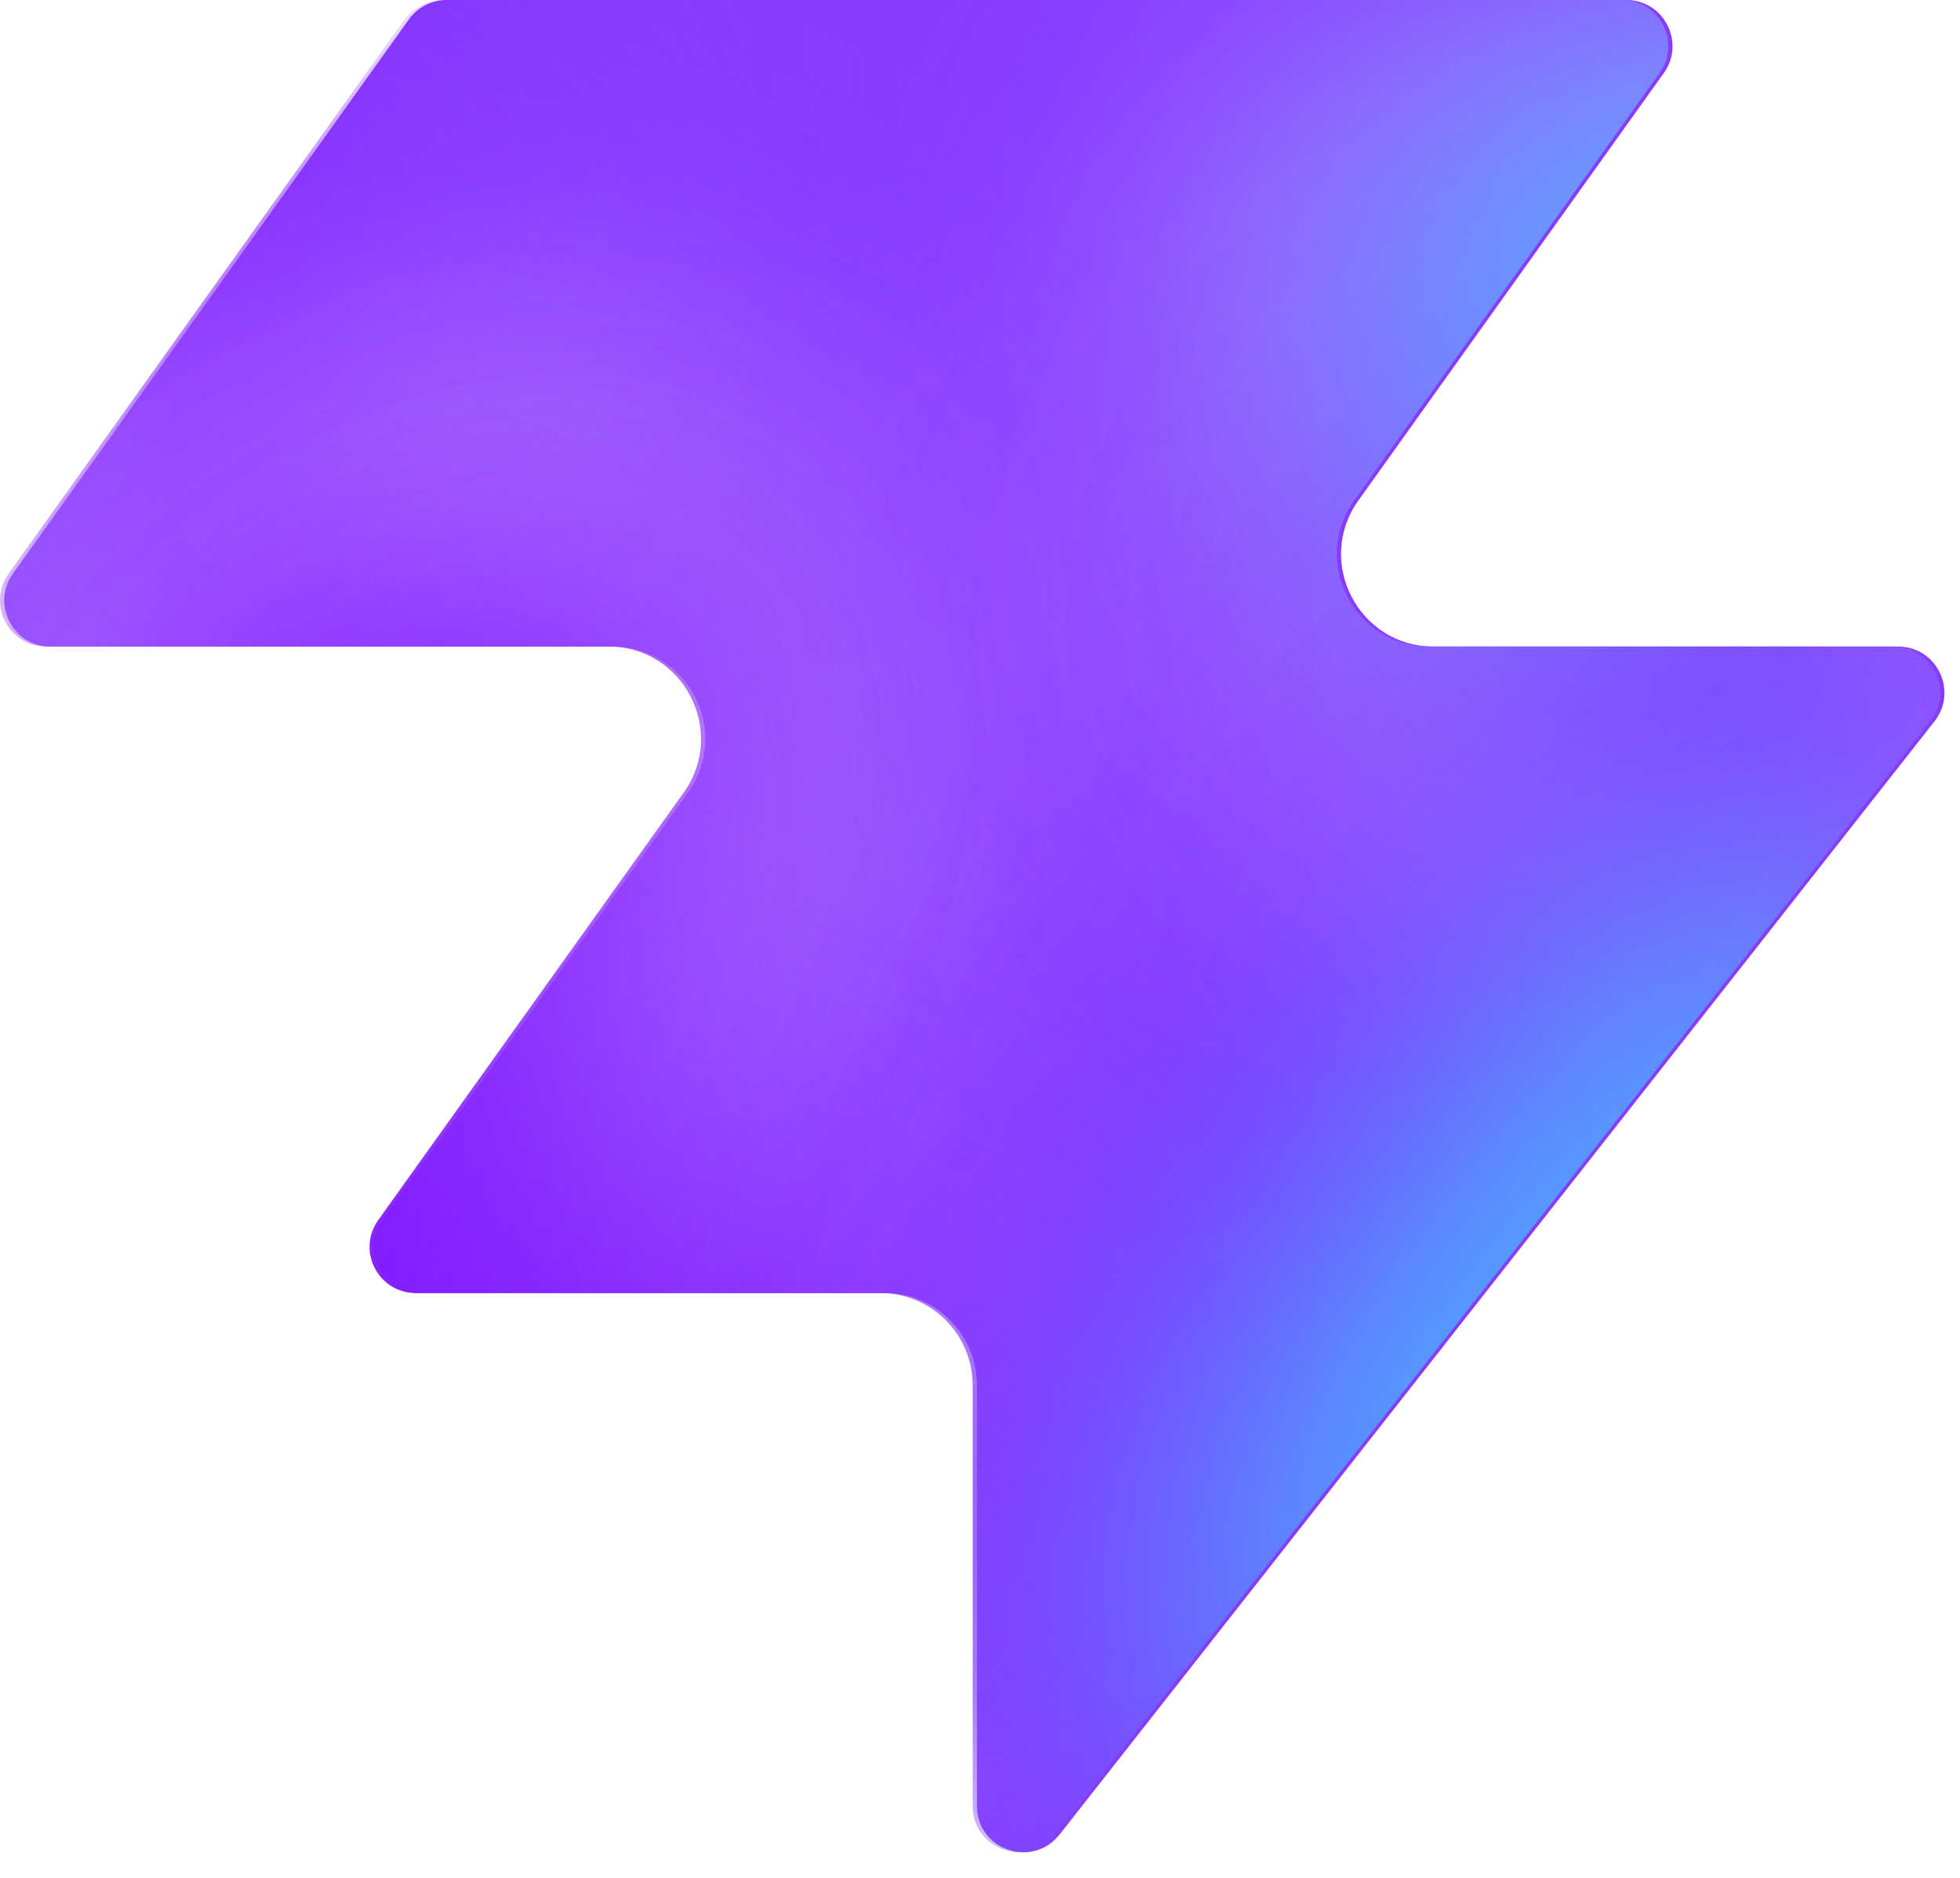
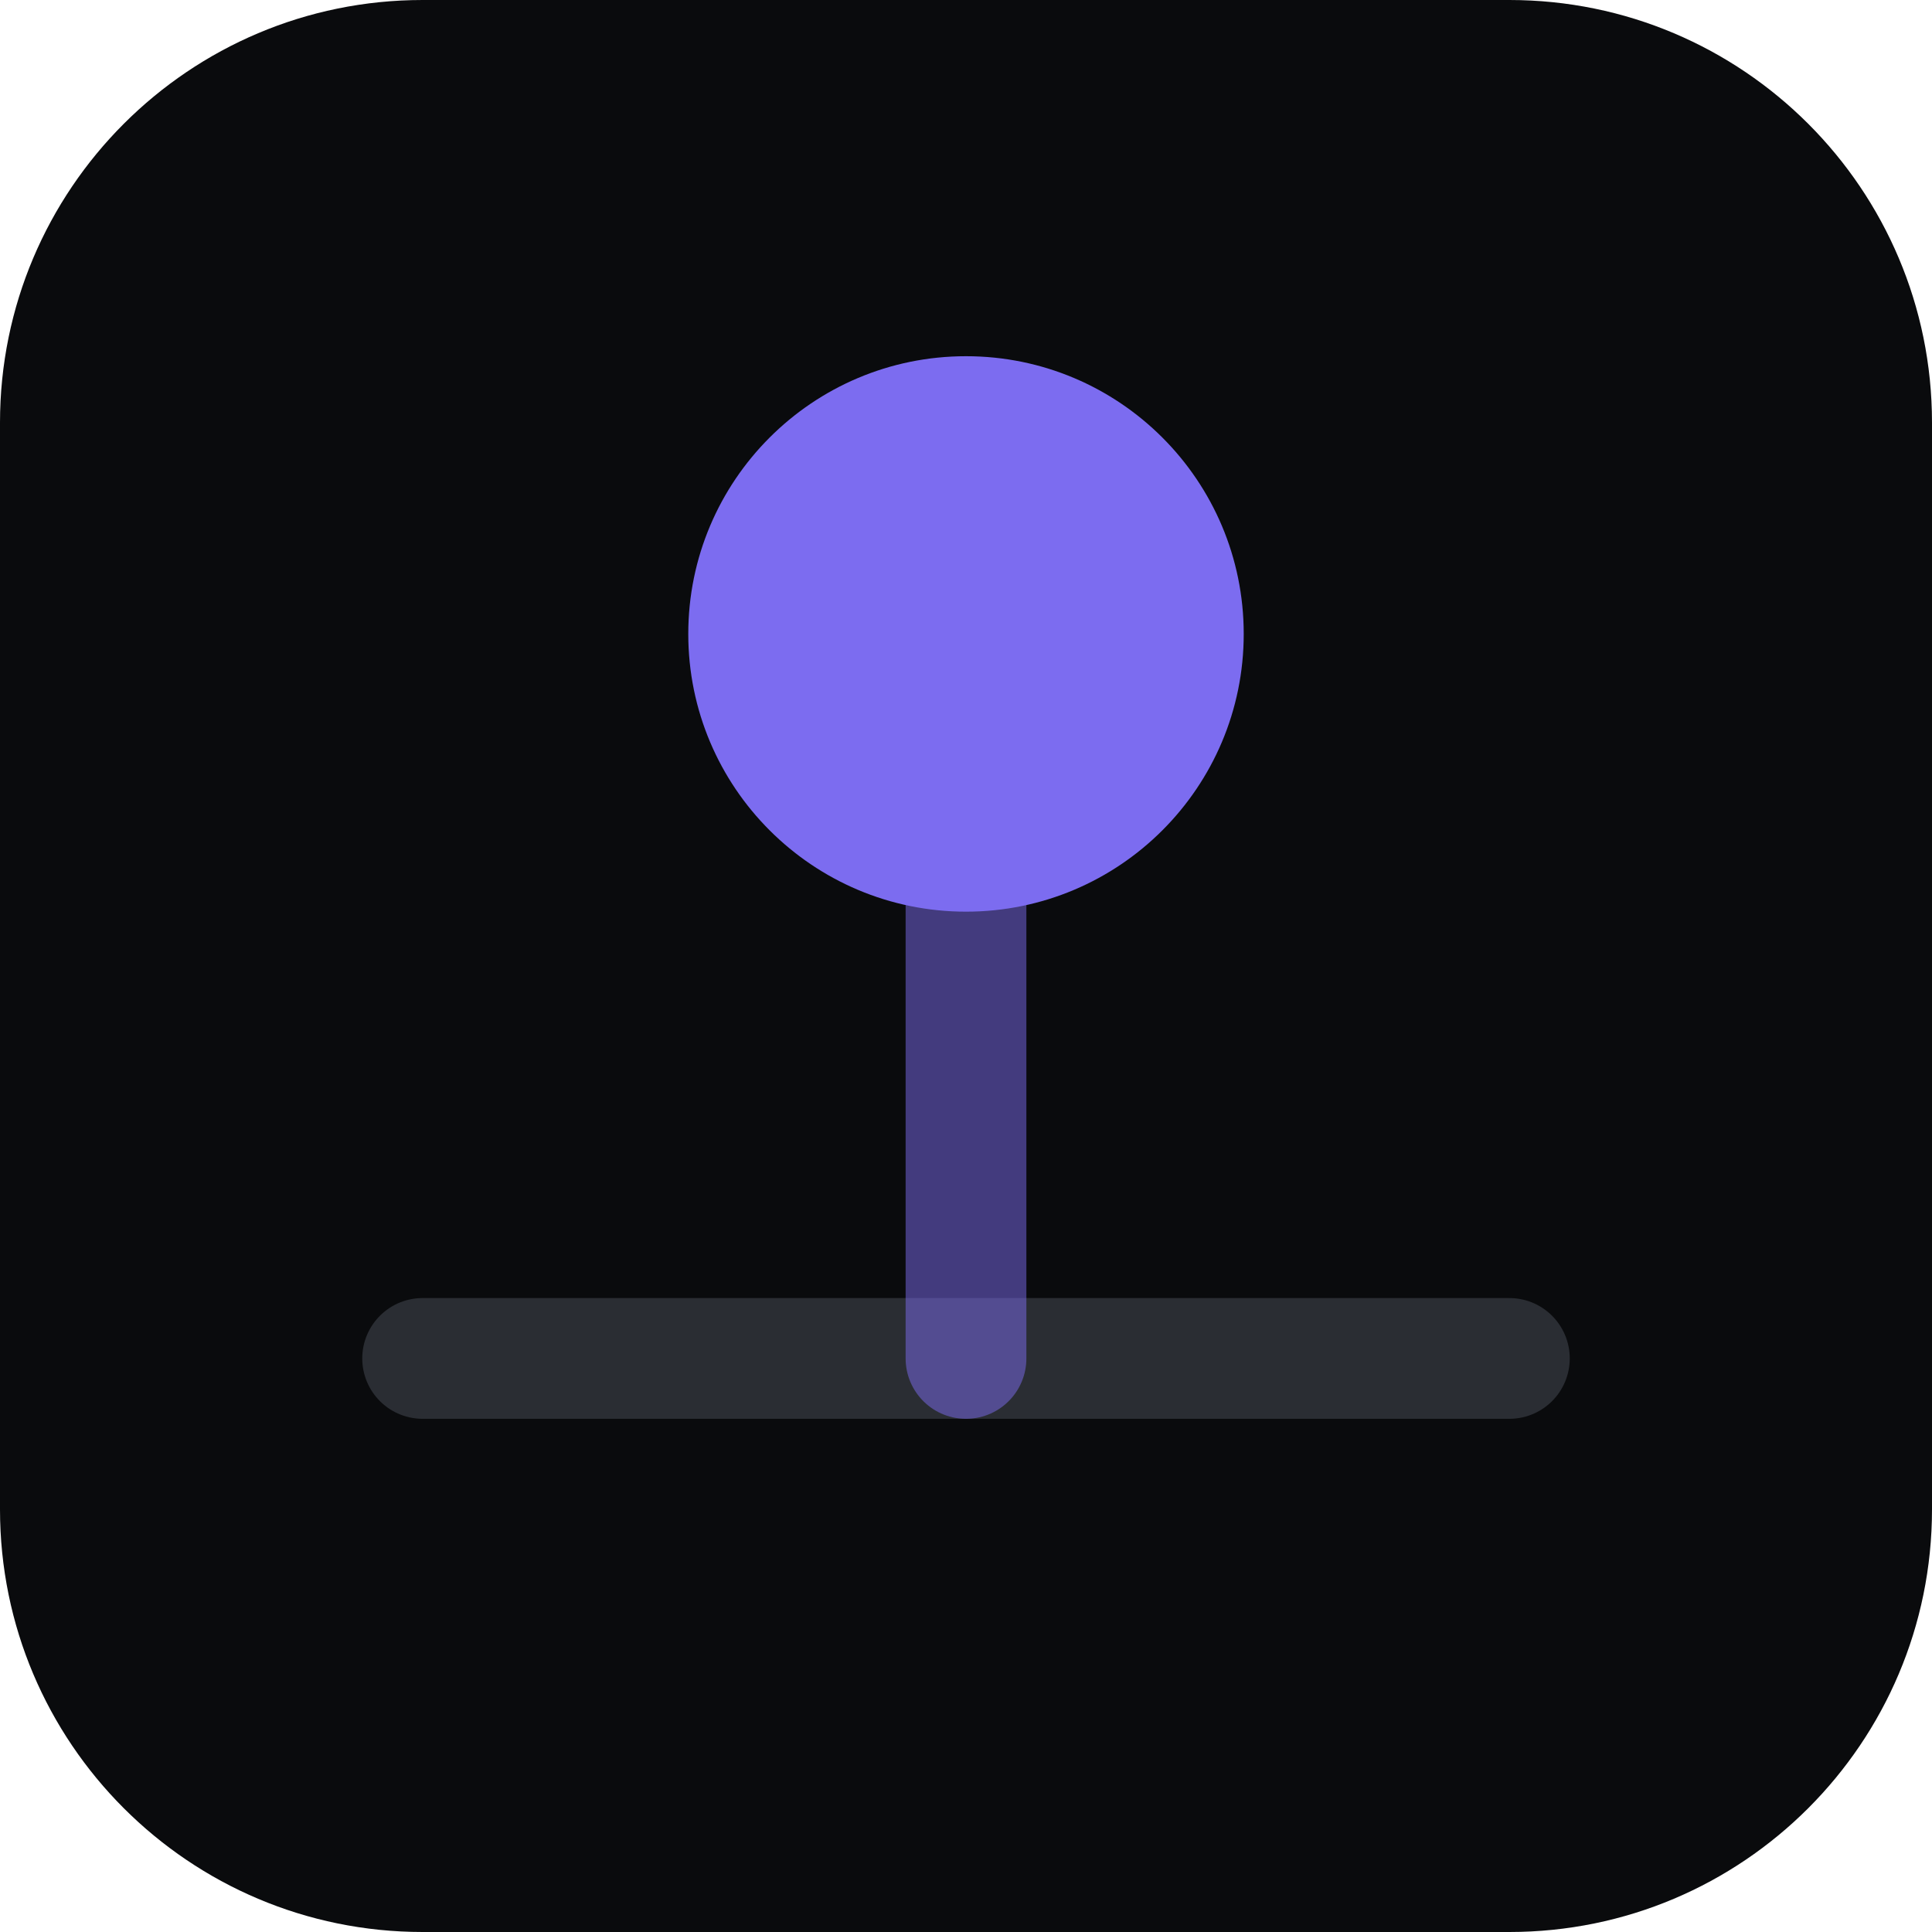
- <svg xmlns="http://www.w3.org/2000/svg" width="48" height="46" fill="none" viewBox="0 0 48 46">
-   <path fill="#863bff" d="M25.946 44.938c-.664.845-2.021.375-2.021-.698V33.937a2.26 2.26 0 0 0-2.262-2.262H10.287c-.92 0-1.456-1.04-.92-1.788l7.48-10.471c1.07-1.497 0-3.578-1.842-3.578H1.237c-.92 0-1.456-1.04-.92-1.788L10.013.474c.214-.297.556-.474.92-.474h28.894c.92 0 1.456 1.04.92 1.788l-7.48 10.471c-1.07 1.498 0 3.579 1.842 3.579h11.377c.943 0 1.473 1.088.89 1.83L25.947 44.94z" style="fill:#863bff;fill:color(display-p3 .525 .23 1);fill-opacity:1" />
-   <mask id="a" width="48" height="46" x="0" y="0" maskUnits="userSpaceOnUse" style="mask-type:alpha">
-     <path fill="#000" d="M25.842 44.938c-.664.844-2.021.375-2.021-.698V33.937a2.26 2.26 0 0 0-2.262-2.262H10.183c-.92 0-1.456-1.04-.92-1.788l7.48-10.471c1.07-1.498 0-3.579-1.842-3.579H1.133c-.92 0-1.456-1.04-.92-1.787L9.91.473c.214-.297.556-.474.92-.474h28.894c.92 0 1.456 1.04.92 1.788l-7.48 10.471c-1.07 1.498 0 3.578 1.842 3.578h11.377c.943 0 1.473 1.088.89 1.832L25.843 44.94z" style="fill:#000;fill-opacity:1" />
-   </mask>
-   <g mask="url(#a)">
-     <g filter="url(#b)">
-       <ellipse cx="5.508" cy="14.704" fill="#ede6ff" rx="5.508" ry="14.704" style="fill:#ede6ff;fill:color(display-p3 .927 .903 1);fill-opacity:1" transform="matrix(.00324 1 1 -.00324 -4.47 31.516)" />
-     </g>
-     <g filter="url(#c)">
-       <ellipse cx="10.399" cy="29.851" fill="#ede6ff" rx="10.399" ry="29.851" style="fill:#ede6ff;fill:color(display-p3 .927 .903 1);fill-opacity:1" transform="matrix(.00324 1 1 -.00324 -39.328 7.883)" />
-     </g>
-     <g filter="url(#d)">
-       <ellipse cx="5.508" cy="30.487" fill="#7e14ff" rx="5.508" ry="30.487" style="fill:#7e14ff;fill:color(display-p3 .492 .077 1);fill-opacity:1" transform="rotate(89.814 -25.913 -14.639)scale(1 -1)" />
-     </g>
-     <g filter="url(#e)">
-       <ellipse cx="5.508" cy="30.599" fill="#7e14ff" rx="5.508" ry="30.599" style="fill:#7e14ff;fill:color(display-p3 .492 .077 1);fill-opacity:1" transform="rotate(89.814 -32.644 -3.334)scale(1 -1)" />
-     </g>
-     <g filter="url(#f)">
-       <ellipse cx="5.508" cy="30.599" fill="#7e14ff" rx="5.508" ry="30.599" style="fill:#7e14ff;fill:color(display-p3 .492 .077 1);fill-opacity:1" transform="matrix(.00324 1 1 -.00324 -34.34 30.47)" />
-     </g>
-     <g filter="url(#g)">
-       <ellipse cx="14.072" cy="22.078" fill="#ede6ff" rx="14.072" ry="22.078" style="fill:#ede6ff;fill:color(display-p3 .927 .903 1);fill-opacity:1" transform="rotate(93.35 24.506 48.493)scale(-1 1)" />
-     </g>
-     <g filter="url(#h)">
-       <ellipse cx="3.47" cy="21.501" fill="#7e14ff" rx="3.47" ry="21.501" style="fill:#7e14ff;fill:color(display-p3 .492 .077 1);fill-opacity:1" transform="rotate(89.009 28.708 47.59)scale(-1 1)" />
-     </g>
-     <g filter="url(#i)">
-       <ellipse cx="3.47" cy="21.501" fill="#7e14ff" rx="3.47" ry="21.501" style="fill:#7e14ff;fill:color(display-p3 .492 .077 1);fill-opacity:1" transform="rotate(89.009 28.708 47.59)scale(-1 1)" />
-     </g>
-     <g filter="url(#j)">
-       <ellipse cx=".387" cy="8.972" fill="#7e14ff" rx="4.407" ry="29.108" style="fill:#7e14ff;fill:color(display-p3 .492 .077 1);fill-opacity:1" transform="rotate(39.51 .387 8.972)" />
-     </g>
-     <g filter="url(#k)">
-       <ellipse cx="47.523" cy="-6.092" fill="#7e14ff" rx="4.407" ry="29.108" style="fill:#7e14ff;fill:color(display-p3 .492 .077 1);fill-opacity:1" transform="rotate(37.892 47.523 -6.092)" />
-     </g>
-     <g filter="url(#l)">
-       <ellipse cx="41.412" cy="6.333" fill="#47bfff" rx="5.971" ry="9.665" style="fill:#47bfff;fill:color(display-p3 .28 .748 1);fill-opacity:1" transform="rotate(37.892 41.412 6.333)" />
-     </g>
-     <g filter="url(#m)">
-       <ellipse cx="-1.879" cy="38.332" fill="#7e14ff" rx="4.407" ry="29.108" style="fill:#7e14ff;fill:color(display-p3 .492 .077 1);fill-opacity:1" transform="rotate(37.892 -1.88 38.332)" />
-     </g>
-     <g filter="url(#n)">
-       <ellipse cx="-1.879" cy="38.332" fill="#7e14ff" rx="4.407" ry="29.108" style="fill:#7e14ff;fill:color(display-p3 .492 .077 1);fill-opacity:1" transform="rotate(37.892 -1.88 38.332)" />
-     </g>
-     <g filter="url(#o)">
-       <ellipse cx="35.651" cy="29.907" fill="#7e14ff" rx="4.407" ry="29.108" style="fill:#7e14ff;fill:color(display-p3 .492 .077 1);fill-opacity:1" transform="rotate(37.892 35.651 29.907)" />
-     </g>
-     <g filter="url(#p)">
-       <ellipse cx="38.418" cy="32.4" fill="#47bfff" rx="5.971" ry="15.297" style="fill:#47bfff;fill:color(display-p3 .28 .748 1);fill-opacity:1" transform="rotate(37.892 38.418 32.4)" />
-     </g>
-   </g>
-   <defs>
-     <filter id="b" width="60.045" height="41.654" x="-19.77" y="16.149" color-interpolation-filters="sRGB" filterUnits="userSpaceOnUse">
-       <feFlood flood-opacity="0" result="BackgroundImageFix" />
-       <feBlend in="SourceGraphic" in2="BackgroundImageFix" result="shape" />
-       <feGaussianBlur result="effect1_foregroundBlur_2002_17158" stdDeviation="7.659" />
-     </filter>
-     <filter id="c" width="90.34" height="51.437" x="-54.613" y="-7.533" color-interpolation-filters="sRGB" filterUnits="userSpaceOnUse">
-       <feFlood flood-opacity="0" result="BackgroundImageFix" />
-       <feBlend in="SourceGraphic" in2="BackgroundImageFix" result="shape" />
-       <feGaussianBlur result="effect1_foregroundBlur_2002_17158" stdDeviation="7.659" />
-     </filter>
-     <filter id="d" width="79.355" height="29.4" x="-49.64" y="2.03" color-interpolation-filters="sRGB" filterUnits="userSpaceOnUse">
-       <feFlood flood-opacity="0" result="BackgroundImageFix" />
-       <feBlend in="SourceGraphic" in2="BackgroundImageFix" result="shape" />
-       <feGaussianBlur result="effect1_foregroundBlur_2002_17158" stdDeviation="4.596" />
-     </filter>
-     <filter id="e" width="79.579" height="29.4" x="-45.045" y="20.029" color-interpolation-filters="sRGB" filterUnits="userSpaceOnUse">
-       <feFlood flood-opacity="0" result="BackgroundImageFix" />
-       <feBlend in="SourceGraphic" in2="BackgroundImageFix" result="shape" />
-       <feGaussianBlur result="effect1_foregroundBlur_2002_17158" stdDeviation="4.596" />
-     </filter>
-     <filter id="f" width="79.579" height="29.4" x="-43.513" y="21.178" color-interpolation-filters="sRGB" filterUnits="userSpaceOnUse">
-       <feFlood flood-opacity="0" result="BackgroundImageFix" />
-       <feBlend in="SourceGraphic" in2="BackgroundImageFix" result="shape" />
-       <feGaussianBlur result="effect1_foregroundBlur_2002_17158" stdDeviation="4.596" />
-     </filter>
-     <filter id="g" width="74.749" height="58.852" x="15.756" y="-17.901" color-interpolation-filters="sRGB" filterUnits="userSpaceOnUse">
-       <feFlood flood-opacity="0" result="BackgroundImageFix" />
-       <feBlend in="SourceGraphic" in2="BackgroundImageFix" result="shape" />
-       <feGaussianBlur result="effect1_foregroundBlur_2002_17158" stdDeviation="7.659" />
-     </filter>
-     <filter id="h" width="61.377" height="25.362" x="23.548" y="2.284" color-interpolation-filters="sRGB" filterUnits="userSpaceOnUse">
-       <feFlood flood-opacity="0" result="BackgroundImageFix" />
-       <feBlend in="SourceGraphic" in2="BackgroundImageFix" result="shape" />
-       <feGaussianBlur result="effect1_foregroundBlur_2002_17158" stdDeviation="4.596" />
-     </filter>
-     <filter id="i" width="61.377" height="25.362" x="23.548" y="2.284" color-interpolation-filters="sRGB" filterUnits="userSpaceOnUse">
-       <feFlood flood-opacity="0" result="BackgroundImageFix" />
-       <feBlend in="SourceGraphic" in2="BackgroundImageFix" result="shape" />
-       <feGaussianBlur result="effect1_foregroundBlur_2002_17158" stdDeviation="4.596" />
-     </filter>
-     <filter id="j" width="56.045" height="63.649" x="-27.636" y="-22.853" color-interpolation-filters="sRGB" filterUnits="userSpaceOnUse">
-       <feFlood flood-opacity="0" result="BackgroundImageFix" />
-       <feBlend in="SourceGraphic" in2="BackgroundImageFix" result="shape" />
-       <feGaussianBlur result="effect1_foregroundBlur_2002_17158" stdDeviation="4.596" />
-     </filter>
-     <filter id="k" width="54.814" height="64.646" x="20.116" y="-38.415" color-interpolation-filters="sRGB" filterUnits="userSpaceOnUse">
-       <feFlood flood-opacity="0" result="BackgroundImageFix" />
-       <feBlend in="SourceGraphic" in2="BackgroundImageFix" result="shape" />
-       <feGaussianBlur result="effect1_foregroundBlur_2002_17158" stdDeviation="4.596" />
-     </filter>
-     <filter id="l" width="33.541" height="35.313" x="24.641" y="-11.323" color-interpolation-filters="sRGB" filterUnits="userSpaceOnUse">
-       <feFlood flood-opacity="0" result="BackgroundImageFix" />
-       <feBlend in="SourceGraphic" in2="BackgroundImageFix" result="shape" />
-       <feGaussianBlur result="effect1_foregroundBlur_2002_17158" stdDeviation="4.596" />
-     </filter>
-     <filter id="m" width="54.814" height="64.646" x="-29.286" y="6.009" color-interpolation-filters="sRGB" filterUnits="userSpaceOnUse">
-       <feFlood flood-opacity="0" result="BackgroundImageFix" />
-       <feBlend in="SourceGraphic" in2="BackgroundImageFix" result="shape" />
-       <feGaussianBlur result="effect1_foregroundBlur_2002_17158" stdDeviation="4.596" />
-     </filter>
-     <filter id="n" width="54.814" height="64.646" x="-29.286" y="6.009" color-interpolation-filters="sRGB" filterUnits="userSpaceOnUse">
-       <feFlood flood-opacity="0" result="BackgroundImageFix" />
-       <feBlend in="SourceGraphic" in2="BackgroundImageFix" result="shape" />
-       <feGaussianBlur result="effect1_foregroundBlur_2002_17158" stdDeviation="4.596" />
-     </filter>
-     <filter id="o" width="54.814" height="64.646" x="8.244" y="-2.416" color-interpolation-filters="sRGB" filterUnits="userSpaceOnUse">
-       <feFlood flood-opacity="0" result="BackgroundImageFix" />
-       <feBlend in="SourceGraphic" in2="BackgroundImageFix" result="shape" />
-       <feGaussianBlur result="effect1_foregroundBlur_2002_17158" stdDeviation="4.596" />
-     </filter>
-     <filter id="p" width="39.409" height="43.623" x="18.713" y="10.588" color-interpolation-filters="sRGB" filterUnits="userSpaceOnUse">
-       <feFlood flood-opacity="0" result="BackgroundImageFix" />
-       <feBlend in="SourceGraphic" in2="BackgroundImageFix" result="shape" />
-       <feGaussianBlur result="effect1_foregroundBlur_2002_17158" stdDeviation="4.596" />
-     </filter>
-   </defs>
+ <svg xmlns="http://www.w3.org/2000/svg" viewBox="0 0 32 32" width="32" height="32">
+   <rect width="32" height="32" rx="7" fill="#0a0b0d" />
+   <line x1="7" y1="22.5" x2="25" y2="22.5" stroke="#2a2d33" stroke-width="2" stroke-linecap="round" />
+   <line x1="16" y1="22.5" x2="16" y2="12" stroke="#7c6cf0" stroke-width="2" stroke-linecap="round" opacity="0.5" />
+   <circle cx="16" cy="10.5" r="4.6" fill="#7c6cf0" />
</svg>
